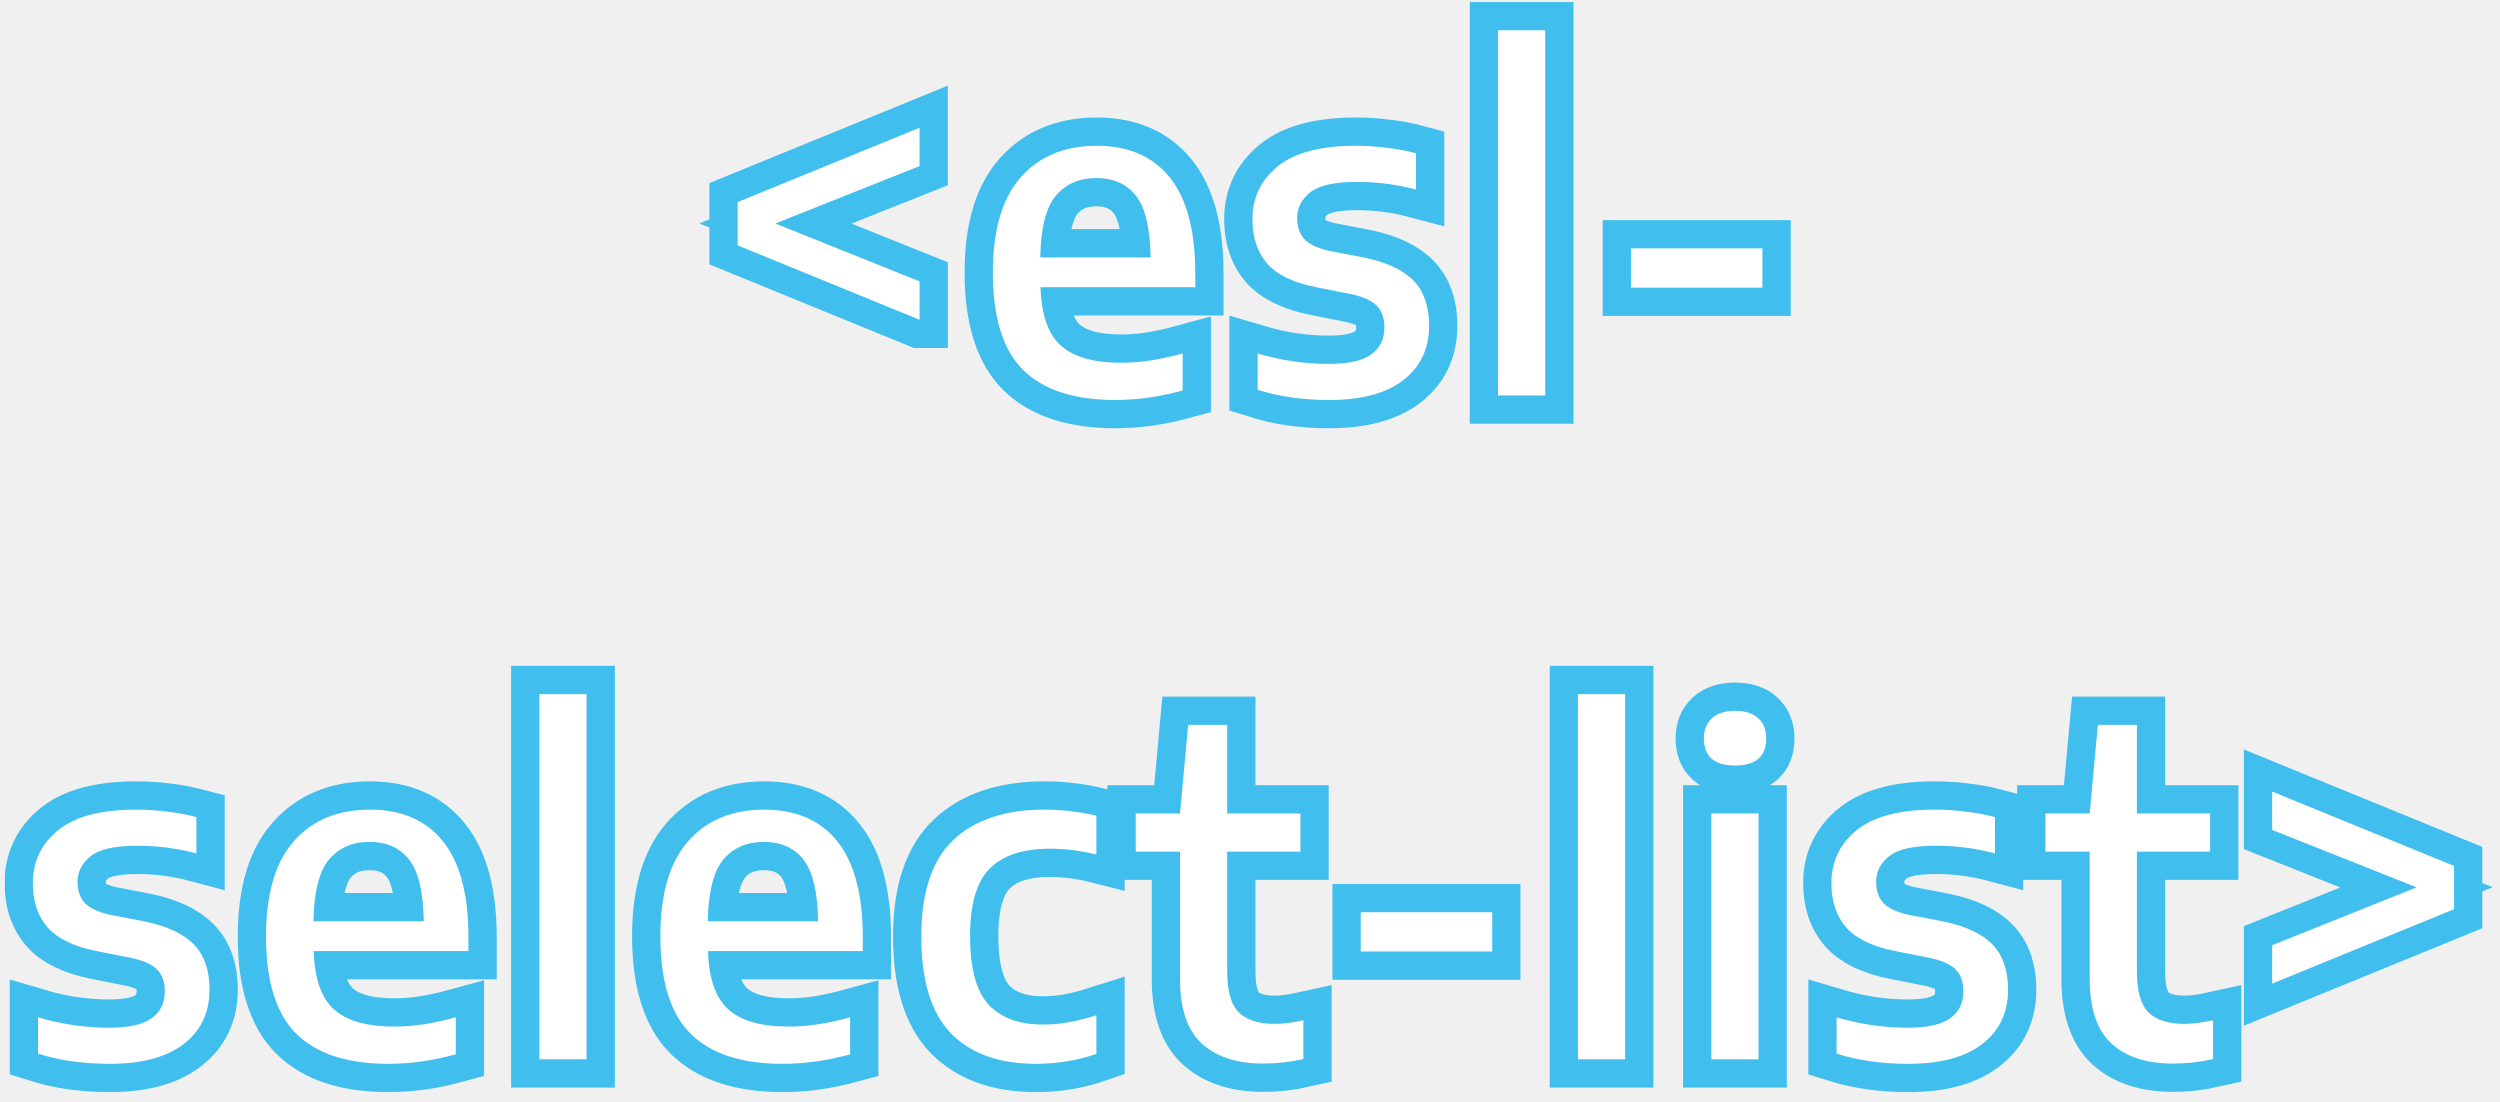
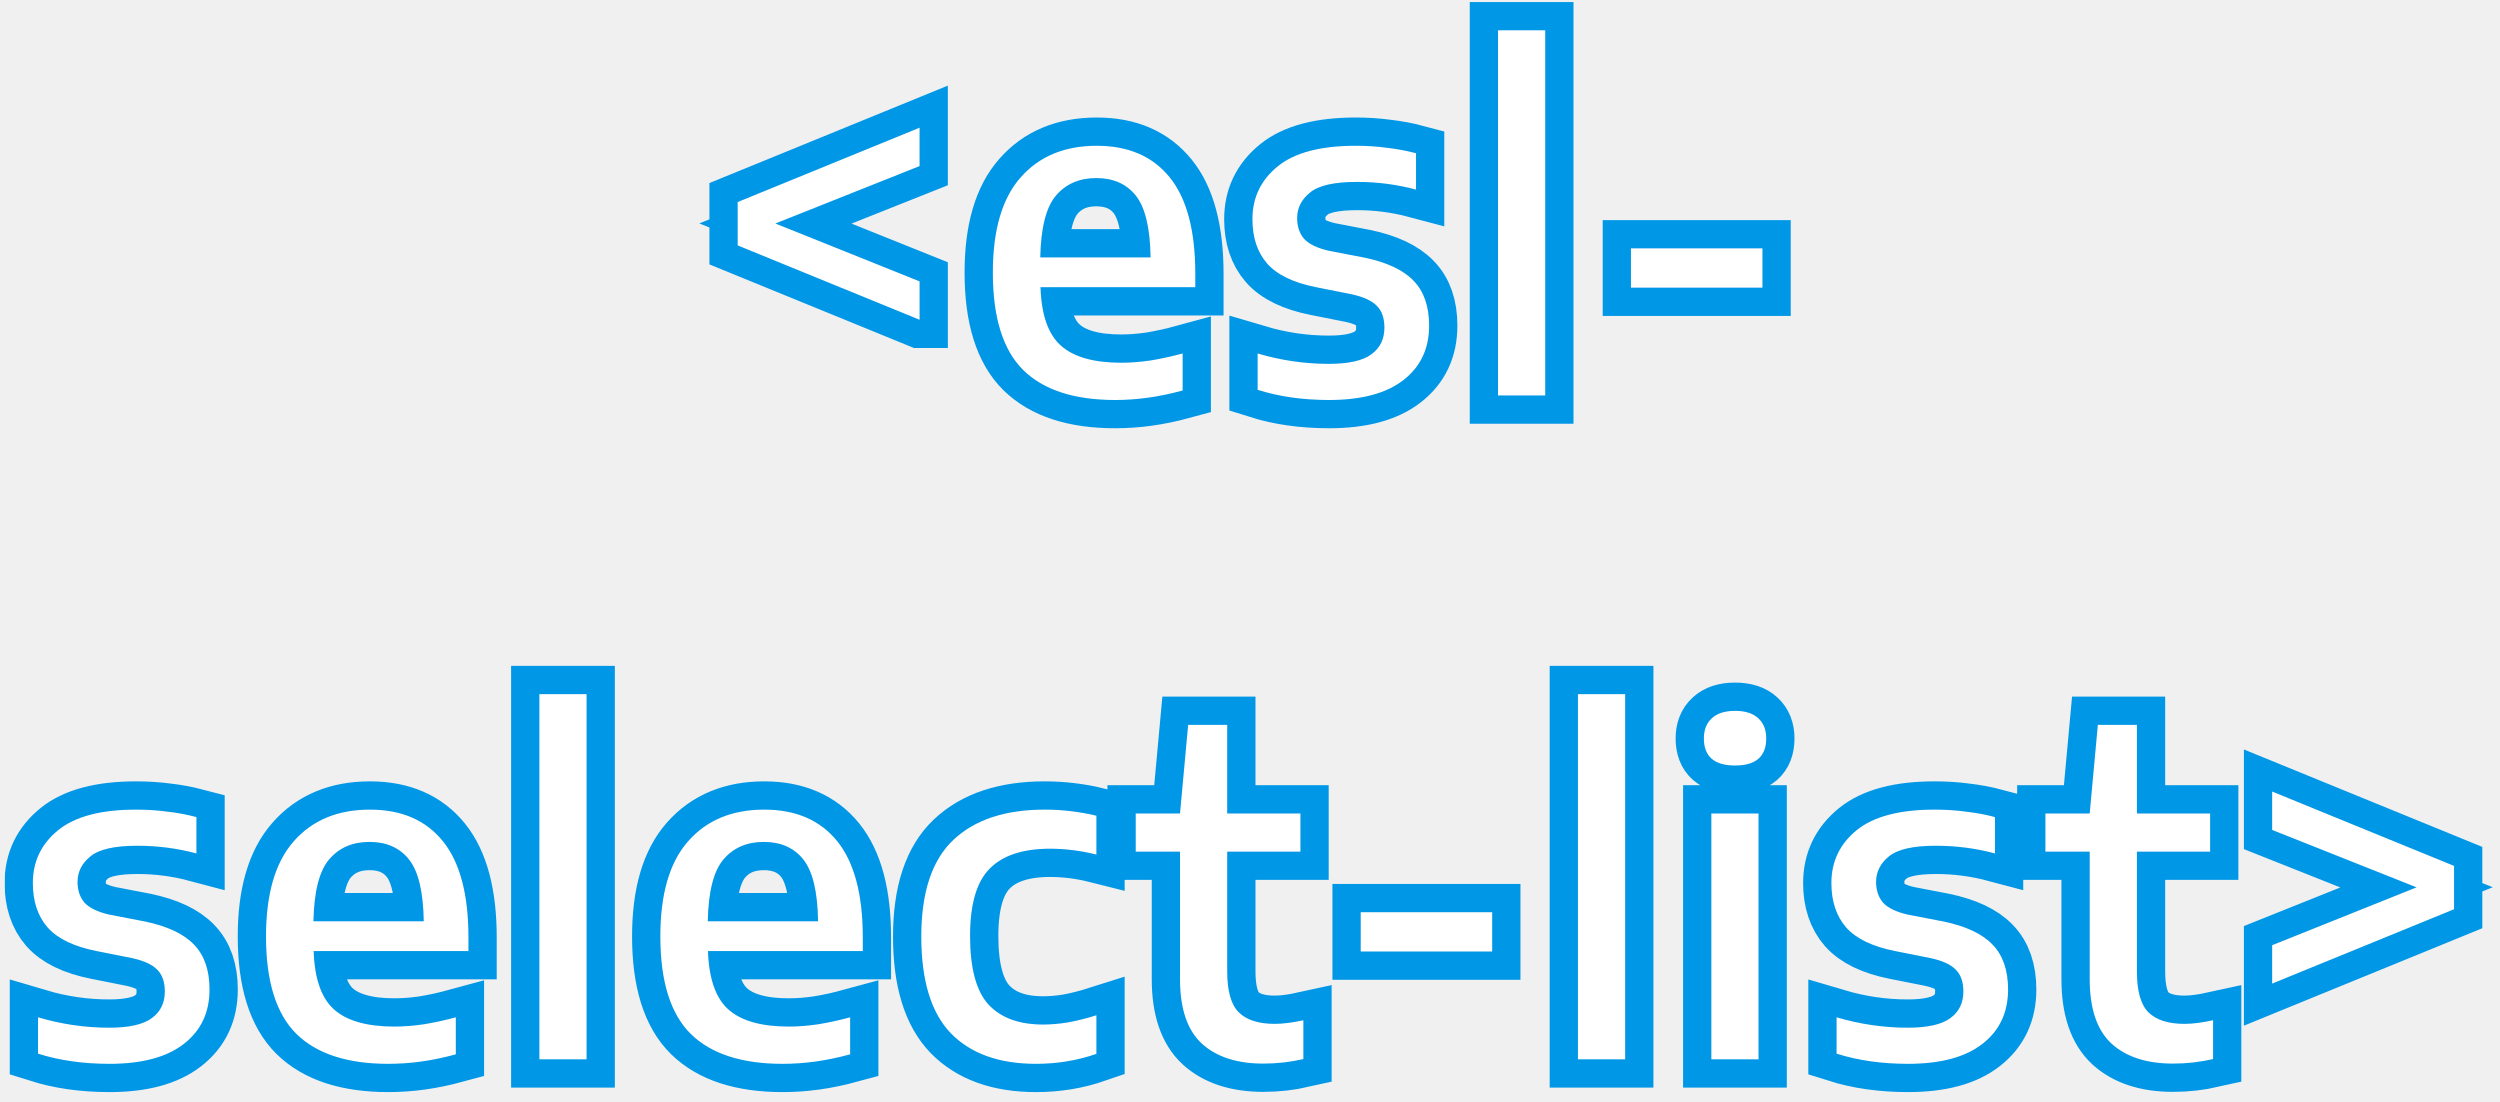
<svg xmlns="http://www.w3.org/2000/svg" width="177" height="78" fill="none">
  <mask id="path-1-outside-1_43:135" width="177" height="78" x=".324" y=".144" fill="#000" maskUnits="userSpaceOnUse">
    <path fill="#fff" d="M.324.144h177v78h-177z" />
    <path d="m65.107 22.64-12.88-5.264v-3.072l12.88-5.264v2.72L54.9 15.824l10.208 4.096v2.72Zm13.841 5.68c-2.891 0-5.056-.704-6.496-2.112-1.44-1.419-2.16-3.723-2.16-6.912 0-3.008.656-5.253 1.968-6.736 1.312-1.493 3.109-2.24 5.392-2.24 2.24 0 3.962.747 5.168 2.24 1.205 1.493 1.808 3.765 1.808 6.816v.96h-10.96c.064 1.963.549 3.344 1.456 4.144.906.8 2.325 1.2 4.256 1.2.66 0 1.354-.053 2.08-.16a22.493 22.493 0 0 0 2.272-.496v2.624c-.864.235-1.686.405-2.464.512-.78.107-1.552.16-2.32.16ZM77.62 12.608c-1.206 0-2.16.416-2.864 1.248-.694.821-1.062 2.277-1.104 4.368h7.808c-.032-2.08-.38-3.536-1.04-4.368-.662-.832-1.595-1.248-2.8-1.248ZM94.095 28.32c-1.856 0-3.542-.24-5.056-.72v-2.576c1.653.49 3.333.736 5.04.736 1.397 0 2.4-.224 3.008-.672.618-.448.928-1.077.928-1.888 0-.683-.182-1.2-.544-1.552-.352-.363-.95-.635-1.792-.816l-2.496-.496c-1.611-.32-2.768-.88-3.472-1.68-.694-.8-1.04-1.845-1.04-3.136 0-1.525.597-2.773 1.792-3.744 1.194-.97 3.034-1.456 5.52-1.456a16.7 16.7 0 0 1 2.224.144c.725.085 1.408.213 2.048.384v2.576a16.143 16.143 0 0 0-4.192-.544c-1.6 0-2.704.25-3.312.752-.608.49-.912 1.093-.912 1.808 0 .597.165 1.088.496 1.472.34.373.933.656 1.776.848l2.496.48c1.589.33 2.746.875 3.472 1.632.736.757 1.104 1.819 1.104 3.184 0 1.632-.608 2.917-1.824 3.856-1.206.939-2.96 1.408-5.264 1.408Zm11.964-.32V2.144h3.344V28h-3.344Zm9.412-7.632v-2.784h9.312v2.784h-9.312ZM7.748 75.32c-1.856 0-3.542-.24-5.056-.72v-2.576c1.653.49 3.333.736 5.04.736 1.397 0 2.4-.224 3.008-.672.618-.448.928-1.077.928-1.888 0-.683-.182-1.2-.544-1.552-.352-.363-.95-.635-1.792-.816l-2.496-.496c-1.61-.32-2.768-.88-3.472-1.68-.694-.8-1.04-1.845-1.04-3.136 0-1.525.597-2.773 1.792-3.744 1.194-.97 3.034-1.456 5.52-1.456.768 0 1.51.048 2.224.144a14.53 14.53 0 0 1 2.048.384v2.576a16.137 16.137 0 0 0-4.192-.544c-1.6 0-2.704.25-3.312.752-.608.49-.912 1.093-.912 1.808 0 .597.165 1.088.496 1.472.341.373.933.656 1.776.848l2.496.48c1.59.33 2.746.875 3.472 1.632.736.757 1.104 1.819 1.104 3.184 0 1.632-.608 2.917-1.824 3.856-1.206.939-2.96 1.408-5.264 1.408Zm19.74 0c-2.89 0-5.056-.704-6.496-2.112-1.44-1.419-2.16-3.723-2.16-6.912 0-3.008.656-5.253 1.968-6.736 1.312-1.493 3.11-2.24 5.392-2.24 2.24 0 3.963.747 5.168 2.24 1.206 1.493 1.808 3.765 1.808 6.816v.96h-10.96c.064 1.963.55 3.344 1.456 4.144.907.8 2.326 1.2 4.256 1.2.662 0 1.355-.053 2.08-.16a22.487 22.487 0 0 0 2.272-.496v2.624c-.864.235-1.685.405-2.464.512a17.07 17.07 0 0 1-2.32.16ZM26.16 59.608c-1.205 0-2.16.416-2.864 1.248-.693.821-1.061 2.277-1.104 4.368H30c-.032-2.08-.378-3.536-1.04-4.368-.661-.832-1.594-1.248-2.8-1.248ZM38.187 75V49.144h3.344V75h-3.344Zm17.22.32c-2.89 0-5.056-.704-6.496-2.112-1.44-1.419-2.16-3.723-2.16-6.912 0-3.008.656-5.253 1.968-6.736 1.312-1.493 3.11-2.24 5.392-2.24 2.24 0 3.963.747 5.168 2.24 1.205 1.493 1.808 3.765 1.808 6.816v.96h-10.96c.064 1.963.55 3.344 1.456 4.144.907.8 2.325 1.2 4.256 1.2.661 0 1.355-.053 2.08-.16a22.499 22.499 0 0 0 2.272-.496v2.624c-.864.235-1.685.405-2.464.512-.779.107-1.552.16-2.32.16Zm-1.328-15.712c-1.205 0-2.16.416-2.864 1.248-.693.821-1.061 2.277-1.104 4.368h7.808c-.032-2.08-.379-3.536-1.04-4.368-.661-.832-1.595-1.248-2.8-1.248ZM73.354 75.32c-2.613 0-4.624-.72-6.032-2.16-1.397-1.45-2.096-3.733-2.096-6.848 0-3.136.757-5.419 2.272-6.848 1.515-1.43 3.67-2.144 6.464-2.144.63 0 1.253.037 1.872.112.63.075 1.227.181 1.792.32v2.752a13.695 13.695 0 0 0-3.264-.416c-1.93 0-3.36.47-4.288 1.408-.928.928-1.392 2.517-1.392 4.768 0 2.293.437 3.915 1.312 4.864.875.939 2.16 1.408 3.856 1.408.544 0 1.12-.048 1.728-.144a16.87 16.87 0 0 0 2.048-.512v2.736c-1.355.47-2.779.704-4.272.704Zm16.094-.016c-1.877 0-3.333-.475-4.368-1.424-1.024-.95-1.536-2.47-1.536-4.56v-9.024h-3.136v-2.704h3.136l.576-6.272h2.768v6.272h5.184v2.704h-5.184v8.48c0 1.387.272 2.352.816 2.896.555.544 1.403.816 2.544.816.576 0 1.253-.085 2.032-.256v2.752c-.939.213-1.883.32-2.832.32Zm6.889-7.936v-2.784h9.311v2.784h-9.311ZM111.718 75V49.144h3.344V75h-3.344Zm9.444 0V57.592h3.344V75h-3.344Zm1.68-20.8c-1.472 0-2.208-.64-2.208-1.92 0-.608.187-1.083.56-1.424.374-.352.923-.528 1.648-.528.726 0 1.275.176 1.648.528.374.341.56.816.56 1.424 0 1.28-.736 1.92-2.208 1.92Zm12.243 21.12c-1.856 0-3.541-.24-5.056-.72v-2.576c1.654.49 3.334.736 5.04.736 1.398 0 2.4-.224 3.008-.672.619-.448.928-1.077.928-1.888 0-.683-.181-1.2-.544-1.552-.352-.363-.949-.635-1.792-.816l-2.496-.496c-1.61-.32-2.768-.88-3.472-1.68-.693-.8-1.04-1.845-1.04-3.136 0-1.525.598-2.773 1.792-3.744 1.195-.97 3.035-1.456 5.52-1.456.768 0 1.51.048 2.224.144.726.085 1.408.213 2.048.384v2.576a16.134 16.134 0 0 0-4.192-.544c-1.6 0-2.704.25-3.312.752-.608.49-.912 1.093-.912 1.808 0 .597.166 1.088.496 1.472.342.373.934.656 1.776.848l2.496.48c1.59.33 2.747.875 3.472 1.632.736.757 1.104 1.819 1.104 3.184 0 1.632-.608 2.917-1.824 3.856-1.205.939-2.96 1.408-5.264 1.408Zm18.769-.016c-1.877 0-3.333-.475-4.368-1.424-1.024-.95-1.536-2.47-1.536-4.56v-9.024h-3.136v-2.704h3.136l.576-6.272h2.768v6.272h5.184v2.704h-5.184v8.48c0 1.387.272 2.352.816 2.896.555.544 1.403.816 2.544.816.576 0 1.254-.085 2.032-.256v2.752c-.938.213-1.882.32-2.832.32Zm7.014-5.664v-2.72l10.224-4.096-10.224-4.064v-2.72l12.88 5.264v3.072l-12.88 5.264Z" />
  </mask>
  <path fill="#fff" d="m65.107 22.64-12.88-5.264v-3.072l12.88-5.264v2.72L54.9 15.824l10.208 4.096v2.72Zm13.841 5.68c-2.891 0-5.056-.704-6.496-2.112-1.44-1.419-2.16-3.723-2.16-6.912 0-3.008.656-5.253 1.968-6.736 1.312-1.493 3.109-2.24 5.392-2.24 2.24 0 3.962.747 5.168 2.24 1.205 1.493 1.808 3.765 1.808 6.816v.96h-10.96c.064 1.963.549 3.344 1.456 4.144.906.8 2.325 1.2 4.256 1.2.66 0 1.354-.053 2.08-.16a22.493 22.493 0 0 0 2.272-.496v2.624c-.864.235-1.686.405-2.464.512-.78.107-1.552.16-2.32.16ZM77.62 12.608c-1.206 0-2.16.416-2.864 1.248-.694.821-1.062 2.277-1.104 4.368h7.808c-.032-2.08-.38-3.536-1.04-4.368-.662-.832-1.595-1.248-2.8-1.248ZM94.095 28.32c-1.856 0-3.542-.24-5.056-.72v-2.576c1.653.49 3.333.736 5.04.736 1.397 0 2.4-.224 3.008-.672.618-.448.928-1.077.928-1.888 0-.683-.182-1.2-.544-1.552-.352-.363-.95-.635-1.792-.816l-2.496-.496c-1.611-.32-2.768-.88-3.472-1.68-.694-.8-1.04-1.845-1.04-3.136 0-1.525.597-2.773 1.792-3.744 1.194-.97 3.034-1.456 5.52-1.456a16.7 16.7 0 0 1 2.224.144c.725.085 1.408.213 2.048.384v2.576a16.143 16.143 0 0 0-4.192-.544c-1.6 0-2.704.25-3.312.752-.608.49-.912 1.093-.912 1.808 0 .597.165 1.088.496 1.472.34.373.933.656 1.776.848l2.496.48c1.589.33 2.746.875 3.472 1.632.736.757 1.104 1.819 1.104 3.184 0 1.632-.608 2.917-1.824 3.856-1.206.939-2.96 1.408-5.264 1.408Zm11.964-.32V2.144h3.344V28h-3.344Zm9.412-7.632v-2.784h9.312v2.784h-9.312ZM7.748 75.32c-1.856 0-3.542-.24-5.056-.72v-2.576c1.653.49 3.333.736 5.04.736 1.397 0 2.4-.224 3.008-.672.618-.448.928-1.077.928-1.888 0-.683-.182-1.2-.544-1.552-.352-.363-.95-.635-1.792-.816l-2.496-.496c-1.61-.32-2.768-.88-3.472-1.68-.694-.8-1.04-1.845-1.04-3.136 0-1.525.597-2.773 1.792-3.744 1.194-.97 3.034-1.456 5.52-1.456.768 0 1.51.048 2.224.144a14.53 14.53 0 0 1 2.048.384v2.576a16.137 16.137 0 0 0-4.192-.544c-1.6 0-2.704.25-3.312.752-.608.49-.912 1.093-.912 1.808 0 .597.165 1.088.496 1.472.341.373.933.656 1.776.848l2.496.48c1.59.33 2.746.875 3.472 1.632.736.757 1.104 1.819 1.104 3.184 0 1.632-.608 2.917-1.824 3.856-1.206.939-2.96 1.408-5.264 1.408Zm19.74 0c-2.89 0-5.056-.704-6.496-2.112-1.44-1.419-2.16-3.723-2.16-6.912 0-3.008.656-5.253 1.968-6.736 1.312-1.493 3.11-2.24 5.392-2.24 2.24 0 3.963.747 5.168 2.24 1.206 1.493 1.808 3.765 1.808 6.816v.96h-10.96c.064 1.963.55 3.344 1.456 4.144.907.8 2.326 1.2 4.256 1.2.662 0 1.355-.053 2.08-.16a22.487 22.487 0 0 0 2.272-.496v2.624c-.864.235-1.685.405-2.464.512a17.07 17.07 0 0 1-2.32.16ZM26.16 59.608c-1.205 0-2.16.416-2.864 1.248-.693.821-1.061 2.277-1.104 4.368H30c-.032-2.08-.378-3.536-1.04-4.368-.661-.832-1.594-1.248-2.8-1.248ZM38.187 75V49.144h3.344V75h-3.344Zm17.22.32c-2.89 0-5.056-.704-6.496-2.112-1.44-1.419-2.16-3.723-2.16-6.912 0-3.008.656-5.253 1.968-6.736 1.312-1.493 3.11-2.24 5.392-2.24 2.24 0 3.963.747 5.168 2.24 1.205 1.493 1.808 3.765 1.808 6.816v.96h-10.96c.064 1.963.55 3.344 1.456 4.144.907.8 2.325 1.2 4.256 1.2.661 0 1.355-.053 2.08-.16a22.499 22.499 0 0 0 2.272-.496v2.624c-.864.235-1.685.405-2.464.512-.779.107-1.552.16-2.32.16Zm-1.328-15.712c-1.205 0-2.16.416-2.864 1.248-.693.821-1.061 2.277-1.104 4.368h7.808c-.032-2.08-.379-3.536-1.04-4.368-.661-.832-1.595-1.248-2.8-1.248ZM73.354 75.32c-2.613 0-4.624-.72-6.032-2.16-1.397-1.45-2.096-3.733-2.096-6.848 0-3.136.757-5.419 2.272-6.848 1.515-1.43 3.67-2.144 6.464-2.144.63 0 1.253.037 1.872.112.63.075 1.227.181 1.792.32v2.752a13.695 13.695 0 0 0-3.264-.416c-1.93 0-3.36.47-4.288 1.408-.928.928-1.392 2.517-1.392 4.768 0 2.293.437 3.915 1.312 4.864.875.939 2.16 1.408 3.856 1.408.544 0 1.12-.048 1.728-.144a16.87 16.87 0 0 0 2.048-.512v2.736c-1.355.47-2.779.704-4.272.704Zm16.094-.016c-1.877 0-3.333-.475-4.368-1.424-1.024-.95-1.536-2.47-1.536-4.56v-9.024h-3.136v-2.704h3.136l.576-6.272h2.768v6.272h5.184v2.704h-5.184v8.48c0 1.387.272 2.352.816 2.896.555.544 1.403.816 2.544.816.576 0 1.253-.085 2.032-.256v2.752c-.939.213-1.883.32-2.832.32Zm6.889-7.936v-2.784h9.311v2.784h-9.311ZM111.718 75V49.144h3.344V75h-3.344Zm9.444 0V57.592h3.344V75h-3.344Zm1.68-20.8c-1.472 0-2.208-.64-2.208-1.92 0-.608.187-1.083.56-1.424.374-.352.923-.528 1.648-.528.726 0 1.275.176 1.648.528.374.341.56.816.56 1.424 0 1.28-.736 1.92-2.208 1.92Zm12.243 21.12c-1.856 0-3.541-.24-5.056-.72v-2.576c1.654.49 3.334.736 5.04.736 1.398 0 2.4-.224 3.008-.672.619-.448.928-1.077.928-1.888 0-.683-.181-1.2-.544-1.552-.352-.363-.949-.635-1.792-.816l-2.496-.496c-1.61-.32-2.768-.88-3.472-1.68-.693-.8-1.04-1.845-1.04-3.136 0-1.525.598-2.773 1.792-3.744 1.195-.97 3.035-1.456 5.52-1.456.768 0 1.51.048 2.224.144.726.085 1.408.213 2.048.384v2.576a16.134 16.134 0 0 0-4.192-.544c-1.6 0-2.704.25-3.312.752-.608.49-.912 1.093-.912 1.808 0 .597.166 1.088.496 1.472.342.373.934.656 1.776.848l2.496.48c1.59.33 2.747.875 3.472 1.632.736.757 1.104 1.819 1.104 3.184 0 1.632-.608 2.917-1.824 3.856-1.205.939-2.96 1.408-5.264 1.408Zm18.769-.016c-1.877 0-3.333-.475-4.368-1.424-1.024-.95-1.536-2.47-1.536-4.56v-9.024h-3.136v-2.704h3.136l.576-6.272h2.768v6.272h5.184v2.704h-5.184v8.48c0 1.387.272 2.352.816 2.896.555.544 1.403.816 2.544.816.576 0 1.254-.085 2.032-.256v2.752c-.938.213-1.882.32-2.832.32Zm7.014-5.664v-2.72l10.224-4.096-10.224-4.064v-2.72l12.88 5.264v3.072l-12.88 5.264Z" />
-   <path stroke="#40BFEF" stroke-width="4" d="m65.107 22.64-12.88-5.264v-3.072l12.88-5.264v2.72L54.9 15.824l10.208 4.096v2.72Zm13.841 5.68c-2.891 0-5.056-.704-6.496-2.112-1.44-1.419-2.16-3.723-2.16-6.912 0-3.008.656-5.253 1.968-6.736 1.312-1.493 3.109-2.24 5.392-2.24 2.24 0 3.962.747 5.168 2.24 1.205 1.493 1.808 3.765 1.808 6.816v.96h-10.96c.064 1.963.549 3.344 1.456 4.144.906.8 2.325 1.2 4.256 1.2.66 0 1.354-.053 2.08-.16a22.493 22.493 0 0 0 2.272-.496v2.624c-.864.235-1.686.405-2.464.512-.78.107-1.552.16-2.32.16ZM77.62 12.608c-1.206 0-2.16.416-2.864 1.248-.694.821-1.062 2.277-1.104 4.368h7.808c-.032-2.08-.38-3.536-1.04-4.368-.662-.832-1.595-1.248-2.8-1.248ZM94.095 28.32c-1.856 0-3.542-.24-5.056-.72v-2.576c1.653.49 3.333.736 5.04.736 1.397 0 2.4-.224 3.008-.672.618-.448.928-1.077.928-1.888 0-.683-.182-1.2-.544-1.552-.352-.363-.95-.635-1.792-.816l-2.496-.496c-1.611-.32-2.768-.88-3.472-1.68-.694-.8-1.04-1.845-1.04-3.136 0-1.525.597-2.773 1.792-3.744 1.194-.97 3.034-1.456 5.52-1.456a16.7 16.7 0 0 1 2.224.144c.725.085 1.408.213 2.048.384v2.576a16.143 16.143 0 0 0-4.192-.544c-1.6 0-2.704.25-3.312.752-.608.49-.912 1.093-.912 1.808 0 .597.165 1.088.496 1.472.34.373.933.656 1.776.848l2.496.48c1.589.33 2.746.875 3.472 1.632.736.757 1.104 1.819 1.104 3.184 0 1.632-.608 2.917-1.824 3.856-1.206.939-2.96 1.408-5.264 1.408Zm11.964-.32V2.144h3.344V28h-3.344Zm9.412-7.632v-2.784h9.312v2.784h-9.312ZM7.748 75.32c-1.856 0-3.542-.24-5.056-.72v-2.576c1.653.49 3.333.736 5.04.736 1.397 0 2.4-.224 3.008-.672.618-.448.928-1.077.928-1.888 0-.683-.182-1.2-.544-1.552-.352-.363-.95-.635-1.792-.816l-2.496-.496c-1.61-.32-2.768-.88-3.472-1.68-.694-.8-1.04-1.845-1.04-3.136 0-1.525.597-2.773 1.792-3.744 1.194-.97 3.034-1.456 5.52-1.456.768 0 1.51.048 2.224.144a14.53 14.53 0 0 1 2.048.384v2.576a16.137 16.137 0 0 0-4.192-.544c-1.6 0-2.704.25-3.312.752-.608.49-.912 1.093-.912 1.808 0 .597.165 1.088.496 1.472.341.373.933.656 1.776.848l2.496.48c1.59.33 2.746.875 3.472 1.632.736.757 1.104 1.819 1.104 3.184 0 1.632-.608 2.917-1.824 3.856-1.206.939-2.96 1.408-5.264 1.408Zm19.74 0c-2.89 0-5.056-.704-6.496-2.112-1.44-1.419-2.16-3.723-2.16-6.912 0-3.008.656-5.253 1.968-6.736 1.312-1.493 3.11-2.24 5.392-2.24 2.24 0 3.963.747 5.168 2.24 1.206 1.493 1.808 3.765 1.808 6.816v.96h-10.96c.064 1.963.55 3.344 1.456 4.144.907.8 2.326 1.2 4.256 1.2.662 0 1.355-.053 2.08-.16a22.487 22.487 0 0 0 2.272-.496v2.624c-.864.235-1.685.405-2.464.512a17.07 17.07 0 0 1-2.32.16ZM26.16 59.608c-1.205 0-2.16.416-2.864 1.248-.693.821-1.061 2.277-1.104 4.368H30c-.032-2.08-.378-3.536-1.04-4.368-.661-.832-1.594-1.248-2.8-1.248ZM38.187 75V49.144h3.344V75h-3.344Zm17.22.32c-2.89 0-5.056-.704-6.496-2.112-1.44-1.419-2.16-3.723-2.16-6.912 0-3.008.656-5.253 1.968-6.736 1.312-1.493 3.11-2.24 5.392-2.24 2.24 0 3.963.747 5.168 2.24 1.205 1.493 1.808 3.765 1.808 6.816v.96h-10.96c.064 1.963.55 3.344 1.456 4.144.907.8 2.325 1.2 4.256 1.2.661 0 1.355-.053 2.08-.16a22.499 22.499 0 0 0 2.272-.496v2.624c-.864.235-1.685.405-2.464.512-.779.107-1.552.16-2.32.16Zm-1.328-15.712c-1.205 0-2.16.416-2.864 1.248-.693.821-1.061 2.277-1.104 4.368h7.808c-.032-2.08-.379-3.536-1.04-4.368-.661-.832-1.595-1.248-2.8-1.248ZM73.354 75.32c-2.613 0-4.624-.72-6.032-2.16-1.397-1.45-2.096-3.733-2.096-6.848 0-3.136.757-5.419 2.272-6.848 1.515-1.43 3.67-2.144 6.464-2.144.63 0 1.253.037 1.872.112.63.075 1.227.181 1.792.32v2.752a13.695 13.695 0 0 0-3.264-.416c-1.93 0-3.36.47-4.288 1.408-.928.928-1.392 2.517-1.392 4.768 0 2.293.437 3.915 1.312 4.864.875.939 2.16 1.408 3.856 1.408.544 0 1.12-.048 1.728-.144a16.87 16.87 0 0 0 2.048-.512v2.736c-1.355.47-2.779.704-4.272.704Zm16.094-.016c-1.877 0-3.333-.475-4.368-1.424-1.024-.95-1.536-2.47-1.536-4.56v-9.024h-3.136v-2.704h3.136l.576-6.272h2.768v6.272h5.184v2.704h-5.184v8.48c0 1.387.272 2.352.816 2.896.555.544 1.403.816 2.544.816.576 0 1.253-.085 2.032-.256v2.752c-.939.213-1.883.32-2.832.32Zm6.889-7.936v-2.784h9.311v2.784h-9.311ZM111.718 75V49.144h3.344V75h-3.344Zm9.444 0V57.592h3.344V75h-3.344Zm1.68-20.8c-1.472 0-2.208-.64-2.208-1.92 0-.608.187-1.083.56-1.424.374-.352.923-.528 1.648-.528.726 0 1.275.176 1.648.528.374.341.56.816.56 1.424 0 1.28-.736 1.92-2.208 1.92Zm12.243 21.12c-1.856 0-3.541-.24-5.056-.72v-2.576c1.654.49 3.334.736 5.04.736 1.398 0 2.4-.224 3.008-.672.619-.448.928-1.077.928-1.888 0-.683-.181-1.2-.544-1.552-.352-.363-.949-.635-1.792-.816l-2.496-.496c-1.61-.32-2.768-.88-3.472-1.68-.693-.8-1.04-1.845-1.04-3.136 0-1.525.598-2.773 1.792-3.744 1.195-.97 3.035-1.456 5.52-1.456.768 0 1.51.048 2.224.144.726.085 1.408.213 2.048.384v2.576a16.134 16.134 0 0 0-4.192-.544c-1.6 0-2.704.25-3.312.752-.608.49-.912 1.093-.912 1.808 0 .597.166 1.088.496 1.472.342.373.934.656 1.776.848l2.496.48c1.59.33 2.747.875 3.472 1.632.736.757 1.104 1.819 1.104 3.184 0 1.632-.608 2.917-1.824 3.856-1.205.939-2.96 1.408-5.264 1.408Zm18.769-.016c-1.877 0-3.333-.475-4.368-1.424-1.024-.95-1.536-2.47-1.536-4.56v-9.024h-3.136v-2.704h3.136l.576-6.272h2.768v6.272h5.184v2.704h-5.184v8.48c0 1.387.272 2.352.816 2.896.555.544 1.403.816 2.544.816.576 0 1.254-.085 2.032-.256v2.752c-.938.213-1.882.32-2.832.32Zm7.014-5.664v-2.72l10.224-4.096-10.224-4.064v-2.72l12.88 5.264v3.072l-12.88 5.264Z" mask="url(#path-1-outside-1_43:135)" />
+   <path stroke="#0097E7" stroke-width="4" d="m65.107 22.64-12.88-5.264v-3.072l12.88-5.264v2.72L54.9 15.824l10.208 4.096v2.72Zm13.841 5.68c-2.891 0-5.056-.704-6.496-2.112-1.44-1.419-2.16-3.723-2.16-6.912 0-3.008.656-5.253 1.968-6.736 1.312-1.493 3.109-2.24 5.392-2.24 2.24 0 3.962.747 5.168 2.24 1.205 1.493 1.808 3.765 1.808 6.816v.96h-10.96c.064 1.963.549 3.344 1.456 4.144.906.8 2.325 1.2 4.256 1.2.66 0 1.354-.053 2.08-.16a22.493 22.493 0 0 0 2.272-.496v2.624c-.864.235-1.686.405-2.464.512-.78.107-1.552.16-2.32.16ZM77.62 12.608c-1.206 0-2.16.416-2.864 1.248-.694.821-1.062 2.277-1.104 4.368h7.808c-.032-2.08-.38-3.536-1.04-4.368-.662-.832-1.595-1.248-2.8-1.248ZM94.095 28.32c-1.856 0-3.542-.24-5.056-.72v-2.576c1.653.49 3.333.736 5.04.736 1.397 0 2.4-.224 3.008-.672.618-.448.928-1.077.928-1.888 0-.683-.182-1.2-.544-1.552-.352-.363-.95-.635-1.792-.816l-2.496-.496c-1.611-.32-2.768-.88-3.472-1.68-.694-.8-1.04-1.845-1.04-3.136 0-1.525.597-2.773 1.792-3.744 1.194-.97 3.034-1.456 5.52-1.456a16.7 16.7 0 0 1 2.224.144c.725.085 1.408.213 2.048.384v2.576a16.143 16.143 0 0 0-4.192-.544c-1.6 0-2.704.25-3.312.752-.608.49-.912 1.093-.912 1.808 0 .597.165 1.088.496 1.472.34.373.933.656 1.776.848l2.496.48c1.589.33 2.746.875 3.472 1.632.736.757 1.104 1.819 1.104 3.184 0 1.632-.608 2.917-1.824 3.856-1.206.939-2.96 1.408-5.264 1.408Zm11.964-.32V2.144h3.344V28h-3.344Zm9.412-7.632v-2.784h9.312v2.784h-9.312ZM7.748 75.32c-1.856 0-3.542-.24-5.056-.72v-2.576c1.653.49 3.333.736 5.04.736 1.397 0 2.4-.224 3.008-.672.618-.448.928-1.077.928-1.888 0-.683-.182-1.2-.544-1.552-.352-.363-.95-.635-1.792-.816l-2.496-.496c-1.61-.32-2.768-.88-3.472-1.68-.694-.8-1.04-1.845-1.04-3.136 0-1.525.597-2.773 1.792-3.744 1.194-.97 3.034-1.456 5.52-1.456.768 0 1.51.048 2.224.144a14.53 14.53 0 0 1 2.048.384v2.576a16.137 16.137 0 0 0-4.192-.544c-1.6 0-2.704.25-3.312.752-.608.49-.912 1.093-.912 1.808 0 .597.165 1.088.496 1.472.341.373.933.656 1.776.848l2.496.48c1.59.33 2.746.875 3.472 1.632.736.757 1.104 1.819 1.104 3.184 0 1.632-.608 2.917-1.824 3.856-1.206.939-2.96 1.408-5.264 1.408Zm19.74 0c-2.89 0-5.056-.704-6.496-2.112-1.44-1.419-2.16-3.723-2.16-6.912 0-3.008.656-5.253 1.968-6.736 1.312-1.493 3.11-2.24 5.392-2.24 2.24 0 3.963.747 5.168 2.24 1.206 1.493 1.808 3.765 1.808 6.816v.96h-10.96c.064 1.963.55 3.344 1.456 4.144.907.8 2.326 1.2 4.256 1.2.662 0 1.355-.053 2.08-.16a22.487 22.487 0 0 0 2.272-.496v2.624c-.864.235-1.685.405-2.464.512a17.07 17.07 0 0 1-2.32.16ZM26.16 59.608c-1.205 0-2.16.416-2.864 1.248-.693.821-1.061 2.277-1.104 4.368H30c-.032-2.08-.378-3.536-1.04-4.368-.661-.832-1.594-1.248-2.8-1.248ZM38.187 75V49.144h3.344V75h-3.344Zm17.22.32c-2.89 0-5.056-.704-6.496-2.112-1.44-1.419-2.16-3.723-2.16-6.912 0-3.008.656-5.253 1.968-6.736 1.312-1.493 3.11-2.24 5.392-2.24 2.24 0 3.963.747 5.168 2.24 1.205 1.493 1.808 3.765 1.808 6.816v.96h-10.96c.064 1.963.55 3.344 1.456 4.144.907.8 2.325 1.2 4.256 1.2.661 0 1.355-.053 2.08-.16a22.499 22.499 0 0 0 2.272-.496v2.624c-.864.235-1.685.405-2.464.512-.779.107-1.552.16-2.32.16Zm-1.328-15.712c-1.205 0-2.16.416-2.864 1.248-.693.821-1.061 2.277-1.104 4.368h7.808c-.032-2.08-.379-3.536-1.04-4.368-.661-.832-1.595-1.248-2.8-1.248ZM73.354 75.32c-2.613 0-4.624-.72-6.032-2.16-1.397-1.45-2.096-3.733-2.096-6.848 0-3.136.757-5.419 2.272-6.848 1.515-1.43 3.67-2.144 6.464-2.144.63 0 1.253.037 1.872.112.63.075 1.227.181 1.792.32v2.752a13.695 13.695 0 0 0-3.264-.416c-1.93 0-3.36.47-4.288 1.408-.928.928-1.392 2.517-1.392 4.768 0 2.293.437 3.915 1.312 4.864.875.939 2.16 1.408 3.856 1.408.544 0 1.12-.048 1.728-.144a16.87 16.87 0 0 0 2.048-.512v2.736c-1.355.47-2.779.704-4.272.704Zm16.094-.016c-1.877 0-3.333-.475-4.368-1.424-1.024-.95-1.536-2.47-1.536-4.56v-9.024h-3.136v-2.704h3.136l.576-6.272h2.768v6.272h5.184v2.704h-5.184v8.48c0 1.387.272 2.352.816 2.896.555.544 1.403.816 2.544.816.576 0 1.253-.085 2.032-.256v2.752c-.939.213-1.883.32-2.832.32Zm6.889-7.936v-2.784h9.311v2.784h-9.311ZM111.718 75V49.144h3.344V75h-3.344Zm9.444 0V57.592h3.344V75h-3.344Zm1.68-20.8c-1.472 0-2.208-.64-2.208-1.92 0-.608.187-1.083.56-1.424.374-.352.923-.528 1.648-.528.726 0 1.275.176 1.648.528.374.341.56.816.56 1.424 0 1.28-.736 1.92-2.208 1.92Zm12.243 21.12c-1.856 0-3.541-.24-5.056-.72v-2.576c1.654.49 3.334.736 5.04.736 1.398 0 2.4-.224 3.008-.672.619-.448.928-1.077.928-1.888 0-.683-.181-1.2-.544-1.552-.352-.363-.949-.635-1.792-.816l-2.496-.496c-1.61-.32-2.768-.88-3.472-1.68-.693-.8-1.04-1.845-1.04-3.136 0-1.525.598-2.773 1.792-3.744 1.195-.97 3.035-1.456 5.52-1.456.768 0 1.51.048 2.224.144.726.085 1.408.213 2.048.384v2.576a16.134 16.134 0 0 0-4.192-.544c-1.6 0-2.704.25-3.312.752-.608.49-.912 1.093-.912 1.808 0 .597.166 1.088.496 1.472.342.373.934.656 1.776.848l2.496.48c1.59.33 2.747.875 3.472 1.632.736.757 1.104 1.819 1.104 3.184 0 1.632-.608 2.917-1.824 3.856-1.205.939-2.96 1.408-5.264 1.408Zm18.769-.016c-1.877 0-3.333-.475-4.368-1.424-1.024-.95-1.536-2.47-1.536-4.56v-9.024h-3.136v-2.704h3.136l.576-6.272h2.768v6.272h5.184v2.704h-5.184v8.48c0 1.387.272 2.352.816 2.896.555.544 1.403.816 2.544.816.576 0 1.254-.085 2.032-.256v2.752c-.938.213-1.882.32-2.832.32Zm7.014-5.664v-2.72l10.224-4.096-10.224-4.064v-2.72l12.88 5.264v3.072l-12.88 5.264Z" mask="url(#path-1-outside-1_43:135)" />
</svg>
